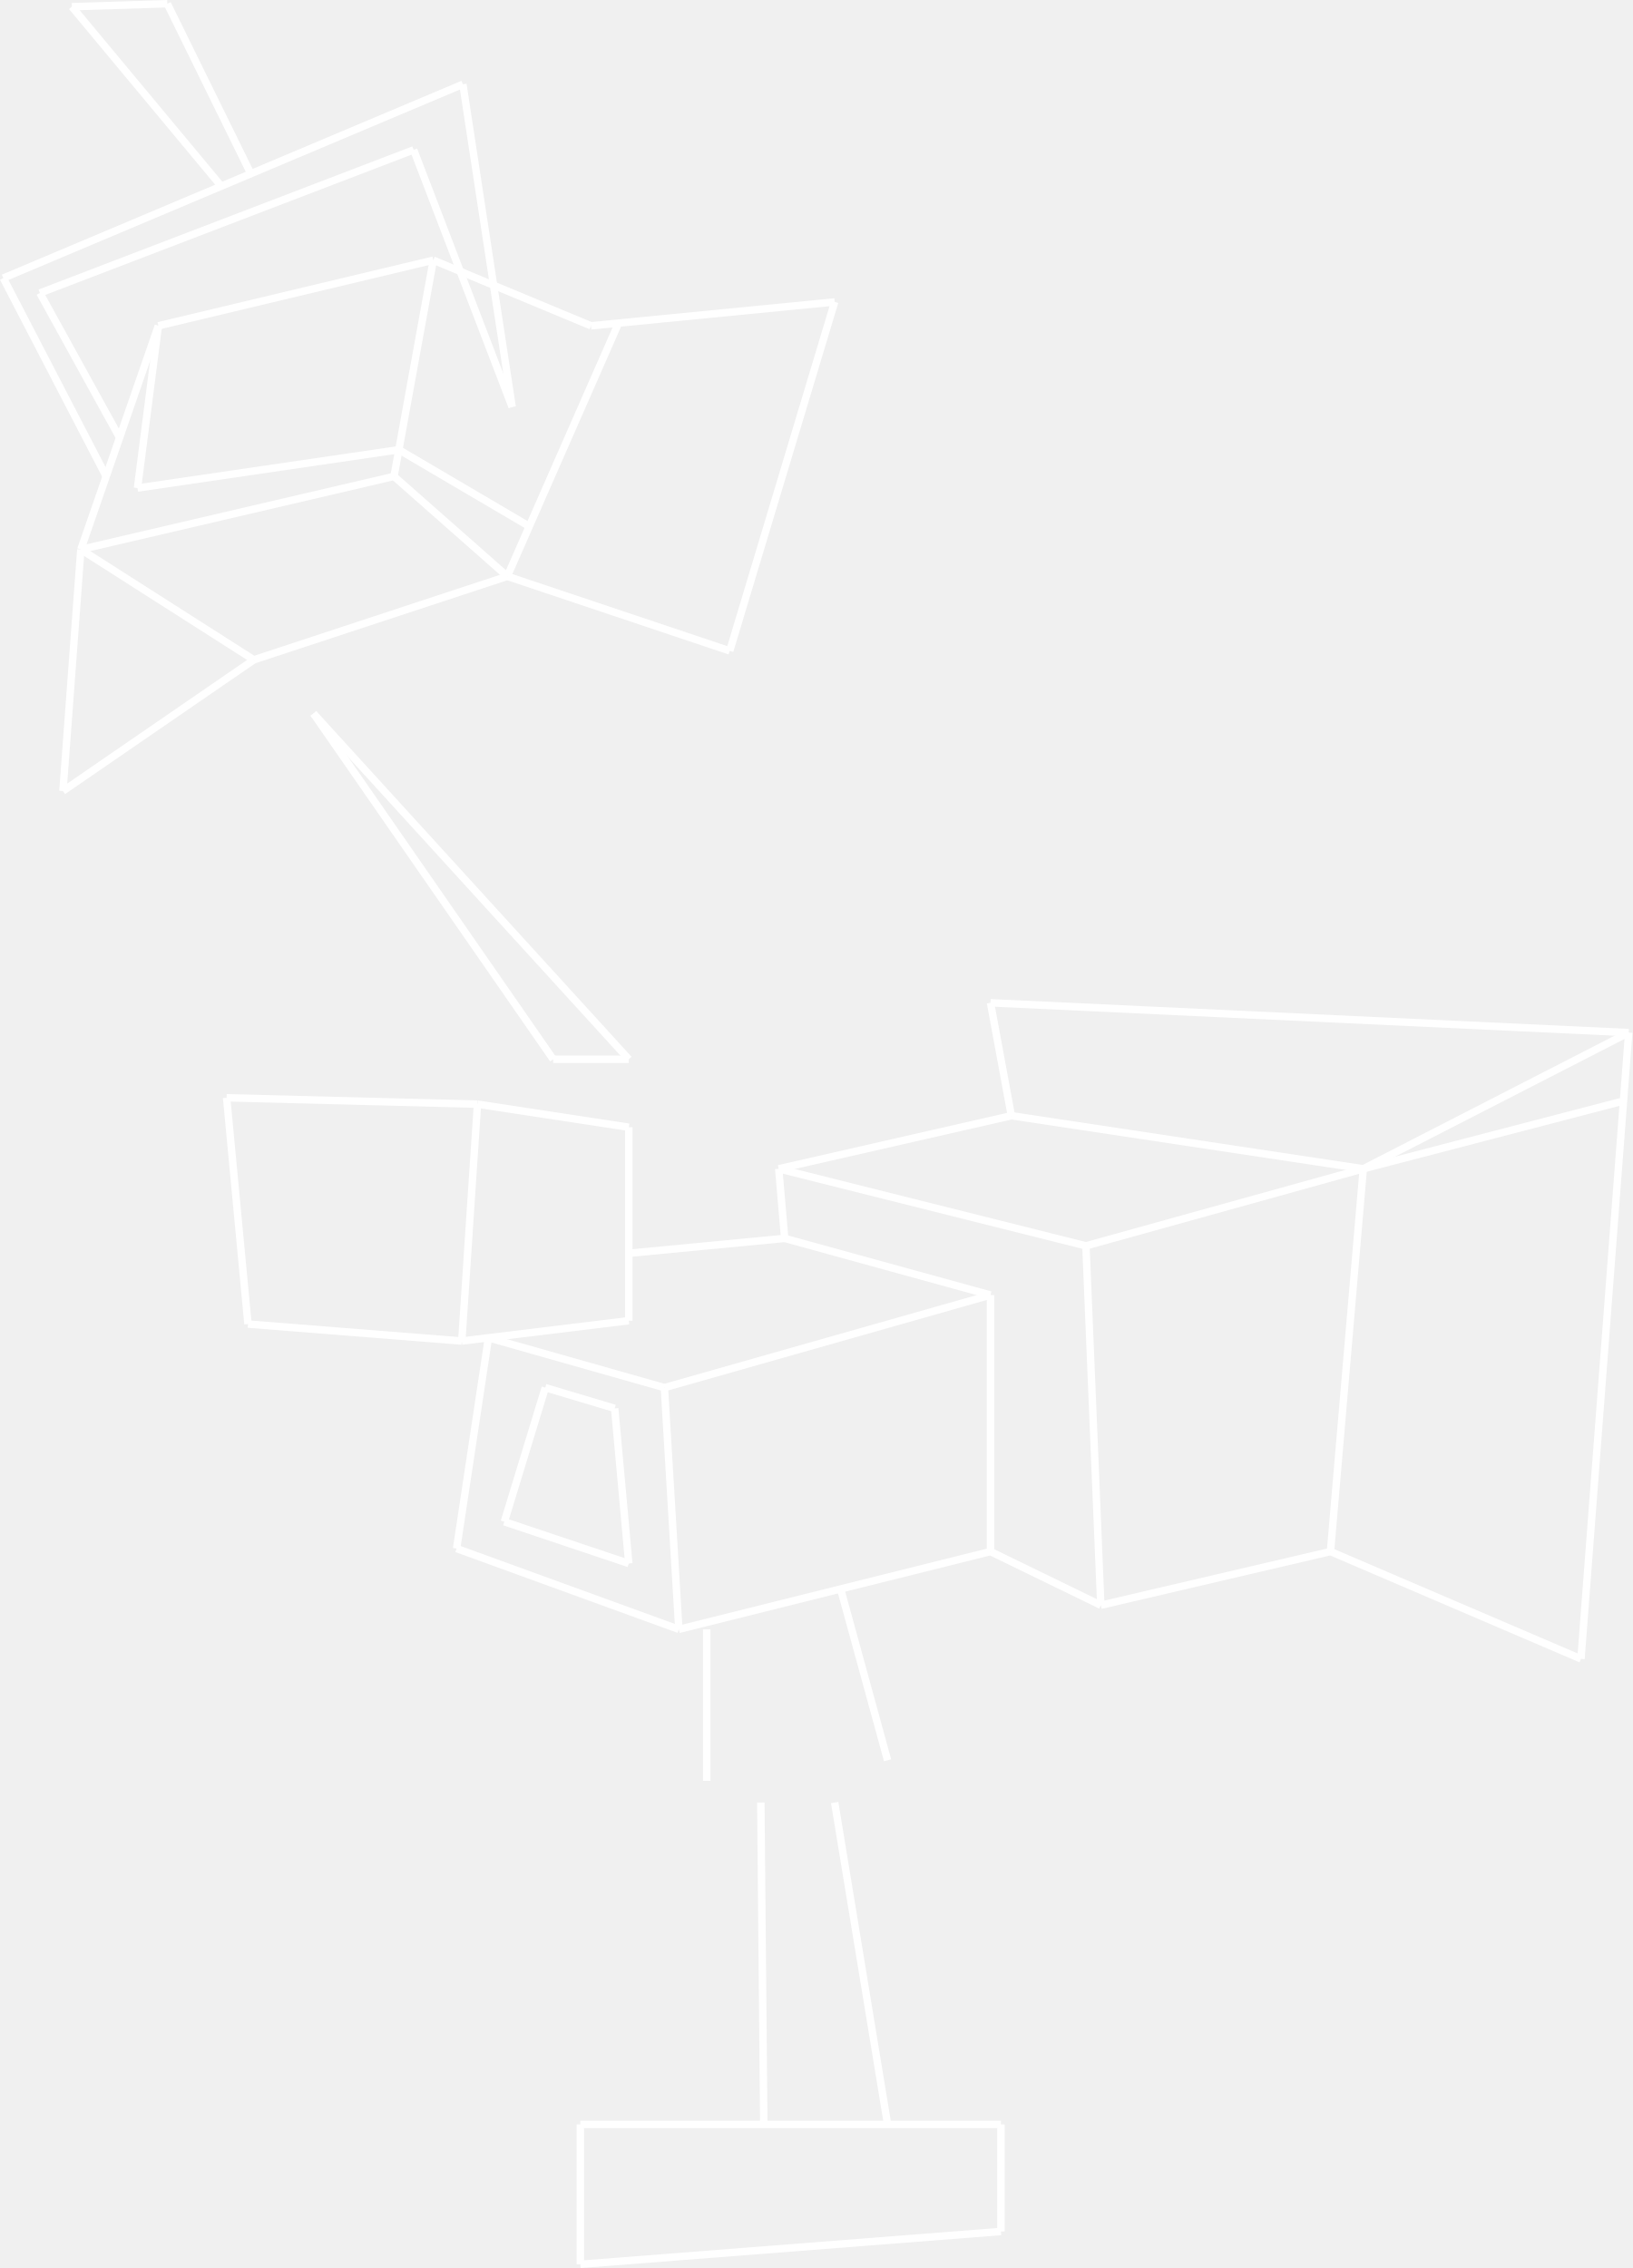
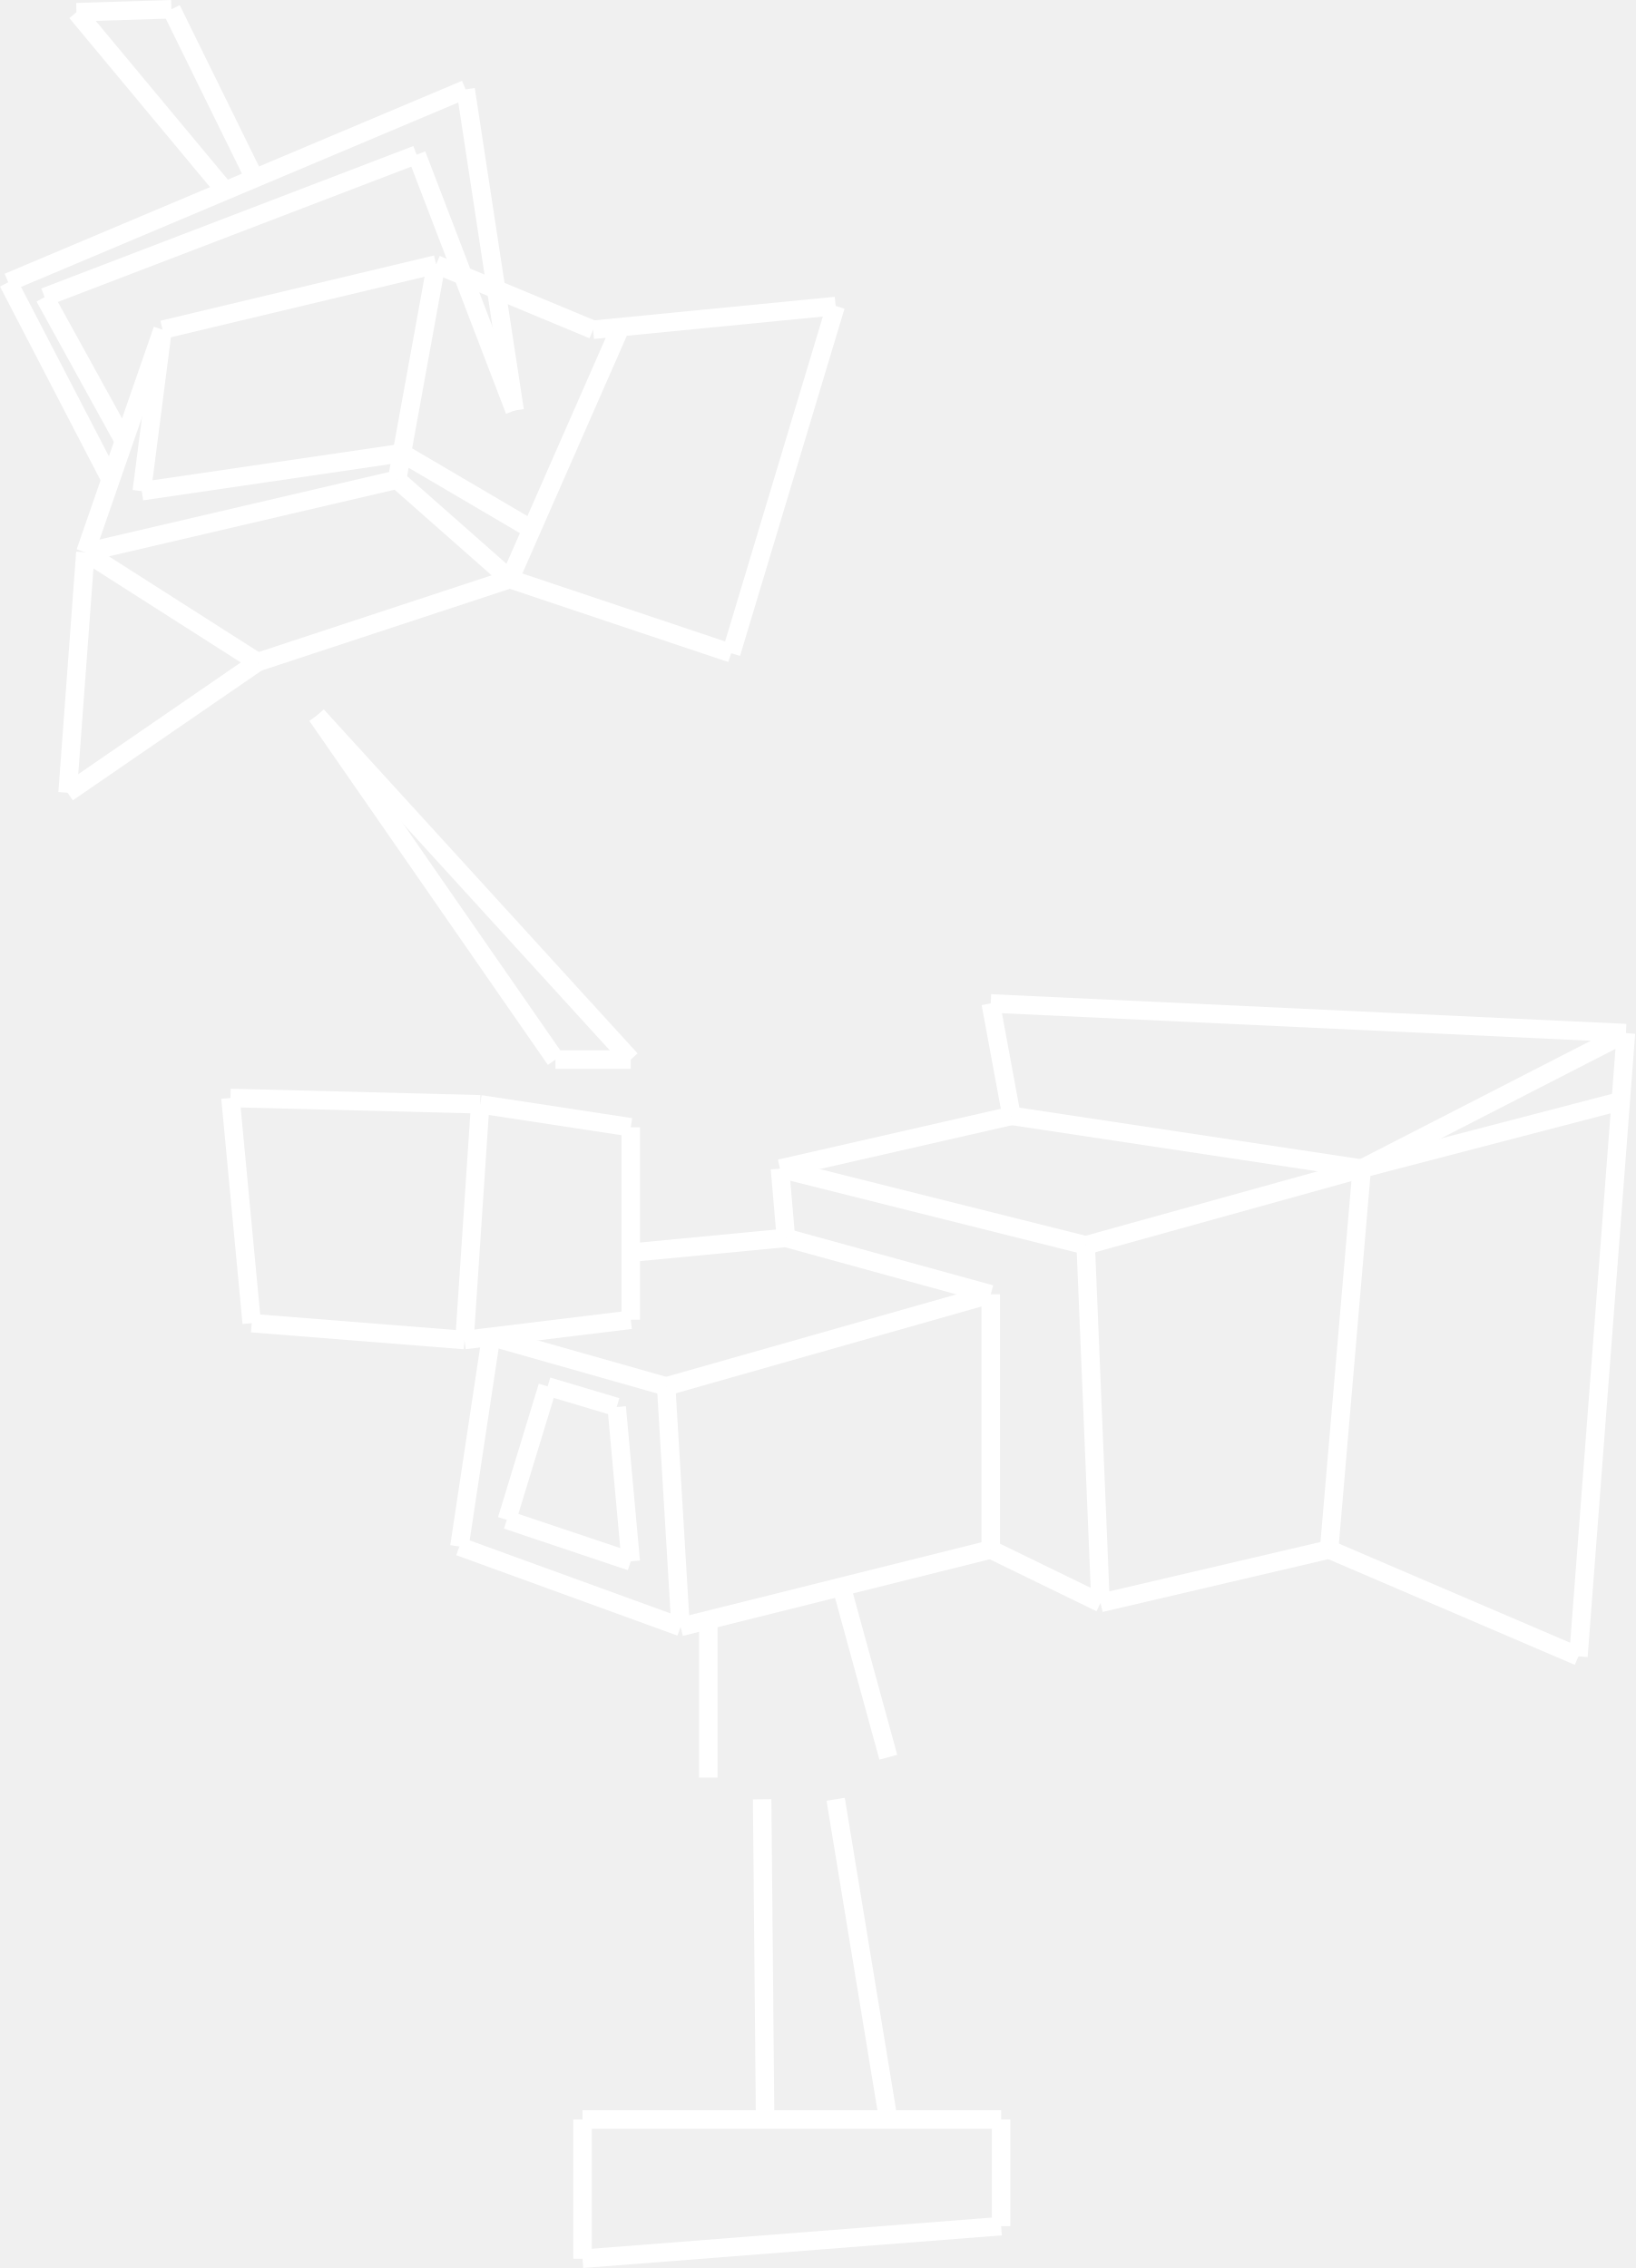
- <svg xmlns="http://www.w3.org/2000/svg" id="tv-broadcast" viewBox="0 0 439.41 610.52">
+ <svg xmlns="http://www.w3.org/2000/svg" id="tv-broadcast" viewBox="0 0 442.24 613.52">
  <defs>
-     <style>.cls-1{fill:none;stroke:#fff;stroke-miterlimit:10;stroke-width:2px;}</style>
+     <style>.cls-1{fill:none;stroke:#fff;stroke-miterlimit:10;stroke-width:5px;}</style>
  </defs>
-   <line class="cls-1" x1="61" y1="295.51" x2="66.75" y2="356.42" />
-   <line class="cls-1" x1="124.3" y1="360.99" x2="66.75" y2="356.42" />
-   <line class="cls-1" x1="169.26" y1="355.51" x2="124.3" y2="360.99" />
-   <line class="cls-1" x1="169.26" y1="303.44" x2="169.26" y2="355.51" />
-   <line class="cls-1" x1="61" y1="295.51" x2="128.53" y2="297.23" />
-   <line class="cls-1" x1="169.26" y1="303.44" x2="128.53" y2="297.23" />
-   <line class="cls-1" x1="122.91" y1="416.85" x2="131.48" y2="360.11" />
-   <line class="cls-1" x1="182.73" y1="438.6" x2="122.91" y2="416.85" />
-   <line class="cls-1" x1="266.62" y1="417.66" x2="182.73" y2="438.6" />
-   <line class="cls-1" x1="266.62" y1="348.61" x2="266.62" y2="417.66" />
-   <line class="cls-1" x1="211.22" y1="333.36" x2="266.62" y2="348.61" />
-   <line class="cls-1" x1="169.26" y1="337.37" x2="211.22" y2="333.36" />
-   <line class="cls-1" x1="209.62" y1="314.63" x2="211.22" y2="333.36" />
-   <line class="cls-1" x1="272.24" y1="300.34" x2="209.62" y2="314.63" />
-   <line class="cls-1" x1="266.62" y1="269.94" x2="272.24" y2="300.34" />
-   <line class="cls-1" x1="438.42" y1="277.97" x2="266.62" y2="269.94" />
-   <line class="cls-1" x1="425.57" y1="446.56" x2="438.42" y2="277.97" />
-   <line class="cls-1" x1="358.14" y1="417.66" x2="425.57" y2="446.56" />
-   <line class="cls-1" x1="296.32" y1="432.11" x2="358.14" y2="417.66" />
-   <line class="cls-1" x1="266.62" y1="417.66" x2="296.32" y2="432.11" />
-   <line class="cls-1" x1="272.24" y1="300.34" x2="366.97" y2="314.63" />
-   <line class="cls-1" x1="438.42" y1="277.97" x2="366.97" y2="314.63" />
-   <line class="cls-1" x1="437.01" y1="296.37" x2="366.97" y2="314.63" />
-   <line class="cls-1" x1="358.14" y1="417.66" x2="366.97" y2="314.63" />
-   <line class="cls-1" x1="292.31" y1="335.37" x2="366.97" y2="314.63" />
-   <line class="cls-1" x1="296.32" y1="432.11" x2="292.31" y2="335.37" />
-   <line class="cls-1" x1="209.62" y1="314.63" x2="292.31" y2="335.37" />
-   <line class="cls-1" x1="128.53" y1="297.23" x2="124.3" y2="360.99" />
-   <line class="cls-1" x1="131.48" y1="360.11" x2="178.84" y2="373.54" />
-   <line class="cls-1" x1="266.62" y1="348.61" x2="178.84" y2="373.54" />
-   <line class="cls-1" x1="182.73" y1="438.6" x2="178.84" y2="373.54" />
-   <line class="cls-1" x1="135.76" y1="409.63" x2="146.78" y2="373.54" />
-   <line class="cls-1" x1="165.46" y1="379.12" x2="146.78" y2="373.54" />
-   <line class="cls-1" x1="169.26" y1="420.87" x2="165.46" y2="379.12" />
-   <line class="cls-1" x1="135.76" y1="409.63" x2="169.26" y2="420.87" />
-   <line class="cls-1" x1="204.8" y1="485.22" x2="205.6" y2="571.86" />
-   <line class="cls-1" x1="224.68" y1="485.22" x2="238.92" y2="571.86" />
-   <line class="cls-1" x1="156.22" y1="571.86" x2="269.43" y2="571.86" />
-   <line class="cls-1" x1="156.22" y1="609.53" x2="156.22" y2="571.86" />
-   <line class="cls-1" x1="269.43" y1="600.69" x2="156.22" y2="609.53" />
-   <line class="cls-1" x1="269.43" y1="571.86" x2="269.43" y2="600.69" />
-   <line class="cls-1" x1="190.24" y1="438.6" x2="190.24" y2="479.38" />
-   <line class="cls-1" x1="226.28" y1="427.73" x2="238.92" y2="473.85" />
-   <line class="cls-1" x1="84.38" y1="192.07" x2="148.9" y2="285.14" />
-   <line class="cls-1" x1="169.26" y1="285.14" x2="84.38" y2="192.07" />
-   <line class="cls-1" x1="148.9" y1="285.14" x2="169.26" y2="285.14" />
-   <line class="cls-1" x1="16.94" y1="212.94" x2="68.32" y2="177.62" />
-   <line class="cls-1" x1="136.56" y1="155.14" x2="68.32" y2="177.62" />
-   <line class="cls-1" x1="196.43" y1="175.21" x2="136.56" y2="155.14" />
-   <line class="cls-1" x1="224.68" y1="81.28" x2="196.43" y2="175.21" />
-   <line class="cls-1" x1="159.08" y1="87.7" x2="224.68" y2="81.28" />
-   <line class="cls-1" x1="116.64" y1="70.04" x2="159.08" y2="87.7" />
-   <line class="cls-1" x1="42.63" y1="87.7" x2="116.64" y2="70.04" />
-   <line class="cls-1" x1="21.76" y1="147.91" x2="42.63" y2="87.7" />
-   <line class="cls-1" x1="16.94" y1="212.94" x2="21.76" y2="147.91" />
-   <line class="cls-1" x1="106.06" y1="128.24" x2="21.76" y2="147.91" />
-   <line class="cls-1" x1="116.64" y1="70.04" x2="106.06" y2="128.24" />
-   <line class="cls-1" x1="136.56" y1="155.14" x2="166.5" y2="86.98" />
-   <line class="cls-1" x1="21.76" y1="147.91" x2="68.32" y2="177.62" />
-   <line class="cls-1" x1="106.06" y1="128.24" x2="136.56" y2="155.14" />
-   <line class="cls-1" x1="142.47" y1="141.69" x2="107.36" y2="121.06" />
-   <line class="cls-1" x1="42.63" y1="87.7" x2="37.01" y2="131.37" />
-   <line class="cls-1" x1="107.36" y1="121.06" x2="37.01" y2="131.37" />
-   <line class="cls-1" x1="0.89" y1="74.86" x2="28.58" y2="128.24" />
-   <line class="cls-1" x1="10.74" y1="78.87" x2="32.2" y2="117.81" />
-   <line class="cls-1" x1="111.35" y1="40.34" x2="137.86" y2="109.54" />
-   <line class="cls-1" x1="124.6" y1="22.68" x2="137.86" y2="109.54" />
-   <line class="cls-1" x1="0.89" y1="74.86" x2="124.6" y2="22.68" />
-   <line class="cls-1" x1="19.35" y1="1.8" x2="45.04" y2="1" />
-   <line class="cls-1" x1="59.55" y1="50.11" x2="19.35" y2="1.8" />
-   <line class="cls-1" x1="45.04" y1="1" x2="67.52" y2="46.75" />
-   <line class="cls-1" x1="10.74" y1="78.87" x2="111.35" y2="40.34" />
+   <line class="cls-1" x1="62.33" y1="297.01" x2="68.08" y2="357.92" />
+   <line class="cls-1" x1="125.63" y1="362.49" x2="68.08" y2="357.92" />
+   <line class="cls-1" x1="170.59" y1="357.01" x2="125.63" y2="362.49" />
+   <line class="cls-1" x1="170.59" y1="304.94" x2="170.59" y2="357.01" />
+   <line class="cls-1" x1="62.33" y1="297.01" x2="129.87" y2="298.73" />
+   <line class="cls-1" x1="170.59" y1="304.94" x2="129.87" y2="298.73" />
+   <line class="cls-1" x1="124.25" y1="418.35" x2="132.81" y2="361.61" />
+   <line class="cls-1" x1="184.07" y1="440.1" x2="124.25" y2="418.35" />
+   <line class="cls-1" x1="267.95" y1="419.15" x2="184.07" y2="440.1" />
+   <line class="cls-1" x1="267.95" y1="350.11" x2="267.95" y2="419.15" />
+   <line class="cls-1" x1="212.55" y1="334.86" x2="267.95" y2="350.11" />
+   <line class="cls-1" x1="170.59" y1="338.87" x2="212.55" y2="334.86" />
+   <line class="cls-1" x1="210.95" y1="316.13" x2="212.55" y2="334.86" />
+   <line class="cls-1" x1="273.57" y1="301.84" x2="210.95" y2="316.13" />
+   <line class="cls-1" x1="267.95" y1="271.44" x2="273.57" y2="301.84" />
+   <line class="cls-1" x1="439.75" y1="279.47" x2="267.95" y2="271.44" />
+   <line class="cls-1" x1="426.9" y1="448.06" x2="439.75" y2="279.47" />
+   <line class="cls-1" x1="359.47" y1="419.15" x2="426.9" y2="448.06" />
+   <line class="cls-1" x1="297.65" y1="433.61" x2="359.47" y2="419.15" />
+   <line class="cls-1" x1="267.95" y1="419.15" x2="297.65" y2="433.61" />
+   <line class="cls-1" x1="273.57" y1="301.84" x2="368.3" y2="316.13" />
+   <line class="cls-1" x1="439.75" y1="279.47" x2="368.3" y2="316.13" />
+   <line class="cls-1" x1="438.35" y1="297.87" x2="368.3" y2="316.13" />
+   <line class="cls-1" x1="359.47" y1="419.15" x2="368.3" y2="316.13" />
+   <line class="cls-1" x1="293.64" y1="336.87" x2="368.3" y2="316.13" />
+   <line class="cls-1" x1="297.65" y1="433.61" x2="293.64" y2="336.87" />
+   <line class="cls-1" x1="210.95" y1="316.13" x2="293.64" y2="336.87" />
+   <line class="cls-1" x1="129.87" y1="298.73" x2="125.63" y2="362.49" />
+   <line class="cls-1" x1="132.81" y1="361.61" x2="180.17" y2="375.04" />
+   <line class="cls-1" x1="267.95" y1="350.11" x2="180.17" y2="375.04" />
+   <line class="cls-1" x1="184.07" y1="440.1" x2="180.17" y2="375.04" />
+   <line class="cls-1" x1="137.09" y1="411.13" x2="148.11" y2="375.04" />
+   <line class="cls-1" x1="166.79" y1="380.62" x2="148.11" y2="375.04" />
+   <line class="cls-1" x1="170.59" y1="422.37" x2="166.79" y2="380.62" />
+   <line class="cls-1" x1="137.09" y1="411.13" x2="170.59" y2="422.37" />
+   <line class="cls-1" x1="206.13" y1="486.72" x2="206.93" y2="573.36" />
+   <line class="cls-1" x1="226.01" y1="486.72" x2="240.25" y2="573.36" />
+   <line class="cls-1" x1="157.55" y1="573.36" x2="270.76" y2="573.36" />
+   <line class="cls-1" x1="157.55" y1="611.02" x2="157.55" y2="573.36" />
+   <line class="cls-1" x1="270.76" y1="602.19" x2="157.55" y2="611.02" />
+   <line class="cls-1" x1="270.76" y1="573.36" x2="270.76" y2="602.19" />
+   <line class="cls-1" x1="191.57" y1="440.1" x2="191.57" y2="480.87" />
+   <line class="cls-1" x1="227.61" y1="429.22" x2="240.25" y2="475.35" />
+   <line class="cls-1" x1="85.71" y1="193.57" x2="150.23" y2="286.64" />
+   <line class="cls-1" x1="170.59" y1="286.64" x2="85.71" y2="193.57" />
+   <line class="cls-1" x1="150.23" y1="286.64" x2="170.59" y2="286.64" />
+   <line class="cls-1" x1="18.28" y1="214.44" x2="69.65" y2="179.12" />
+   <line class="cls-1" x1="137.89" y1="156.64" x2="69.65" y2="179.12" />
+   <line class="cls-1" x1="197.76" y1="176.71" x2="137.89" y2="156.64" />
+   <line class="cls-1" x1="226.01" y1="82.78" x2="197.76" y2="176.71" />
+   <line class="cls-1" x1="160.41" y1="89.2" x2="226.01" y2="82.78" />
+   <line class="cls-1" x1="117.97" y1="71.54" x2="160.41" y2="89.2" />
+   <line class="cls-1" x1="43.97" y1="89.2" x2="117.97" y2="71.54" />
+   <line class="cls-1" x1="23.09" y1="149.41" x2="43.97" y2="89.2" />
+   <line class="cls-1" x1="18.28" y1="214.44" x2="23.09" y2="149.41" />
+   <line class="cls-1" x1="107.39" y1="129.74" x2="23.09" y2="149.41" />
+   <line class="cls-1" x1="117.97" y1="71.54" x2="107.39" y2="129.74" />
+   <line class="cls-1" x1="137.89" y1="156.64" x2="167.83" y2="88.48" />
+   <line class="cls-1" x1="23.09" y1="149.41" x2="69.65" y2="179.12" />
+   <line class="cls-1" x1="107.39" y1="129.74" x2="137.89" y2="156.64" />
+   <line class="cls-1" x1="143.8" y1="143.19" x2="108.69" y2="122.56" />
+   <line class="cls-1" x1="43.97" y1="89.2" x2="38.35" y2="132.87" />
+   <line class="cls-1" x1="108.69" y1="122.56" x2="38.35" y2="132.87" />
+   <line class="cls-1" x1="2.22" y1="76.36" x2="29.91" y2="129.74" />
+   <line class="cls-1" x1="12.07" y1="80.37" x2="33.53" y2="119.31" />
+   <line class="cls-1" x1="112.68" y1="41.84" x2="139.19" y2="111.04" />
+   <line class="cls-1" x1="125.93" y1="24.17" x2="139.19" y2="111.04" />
+   <line class="cls-1" x1="2.22" y1="76.36" x2="125.93" y2="24.17" />
+   <line class="cls-1" x1="20.68" y1="3.3" x2="46.37" y2="2.5" />
+   <line class="cls-1" x1="60.88" y1="51.61" x2="20.68" y2="3.3" />
+   <line class="cls-1" x1="46.37" y1="2.5" x2="68.85" y2="48.25" />
+   <line class="cls-1" x1="12.07" y1="80.37" x2="112.68" y2="41.84" />
</svg>
